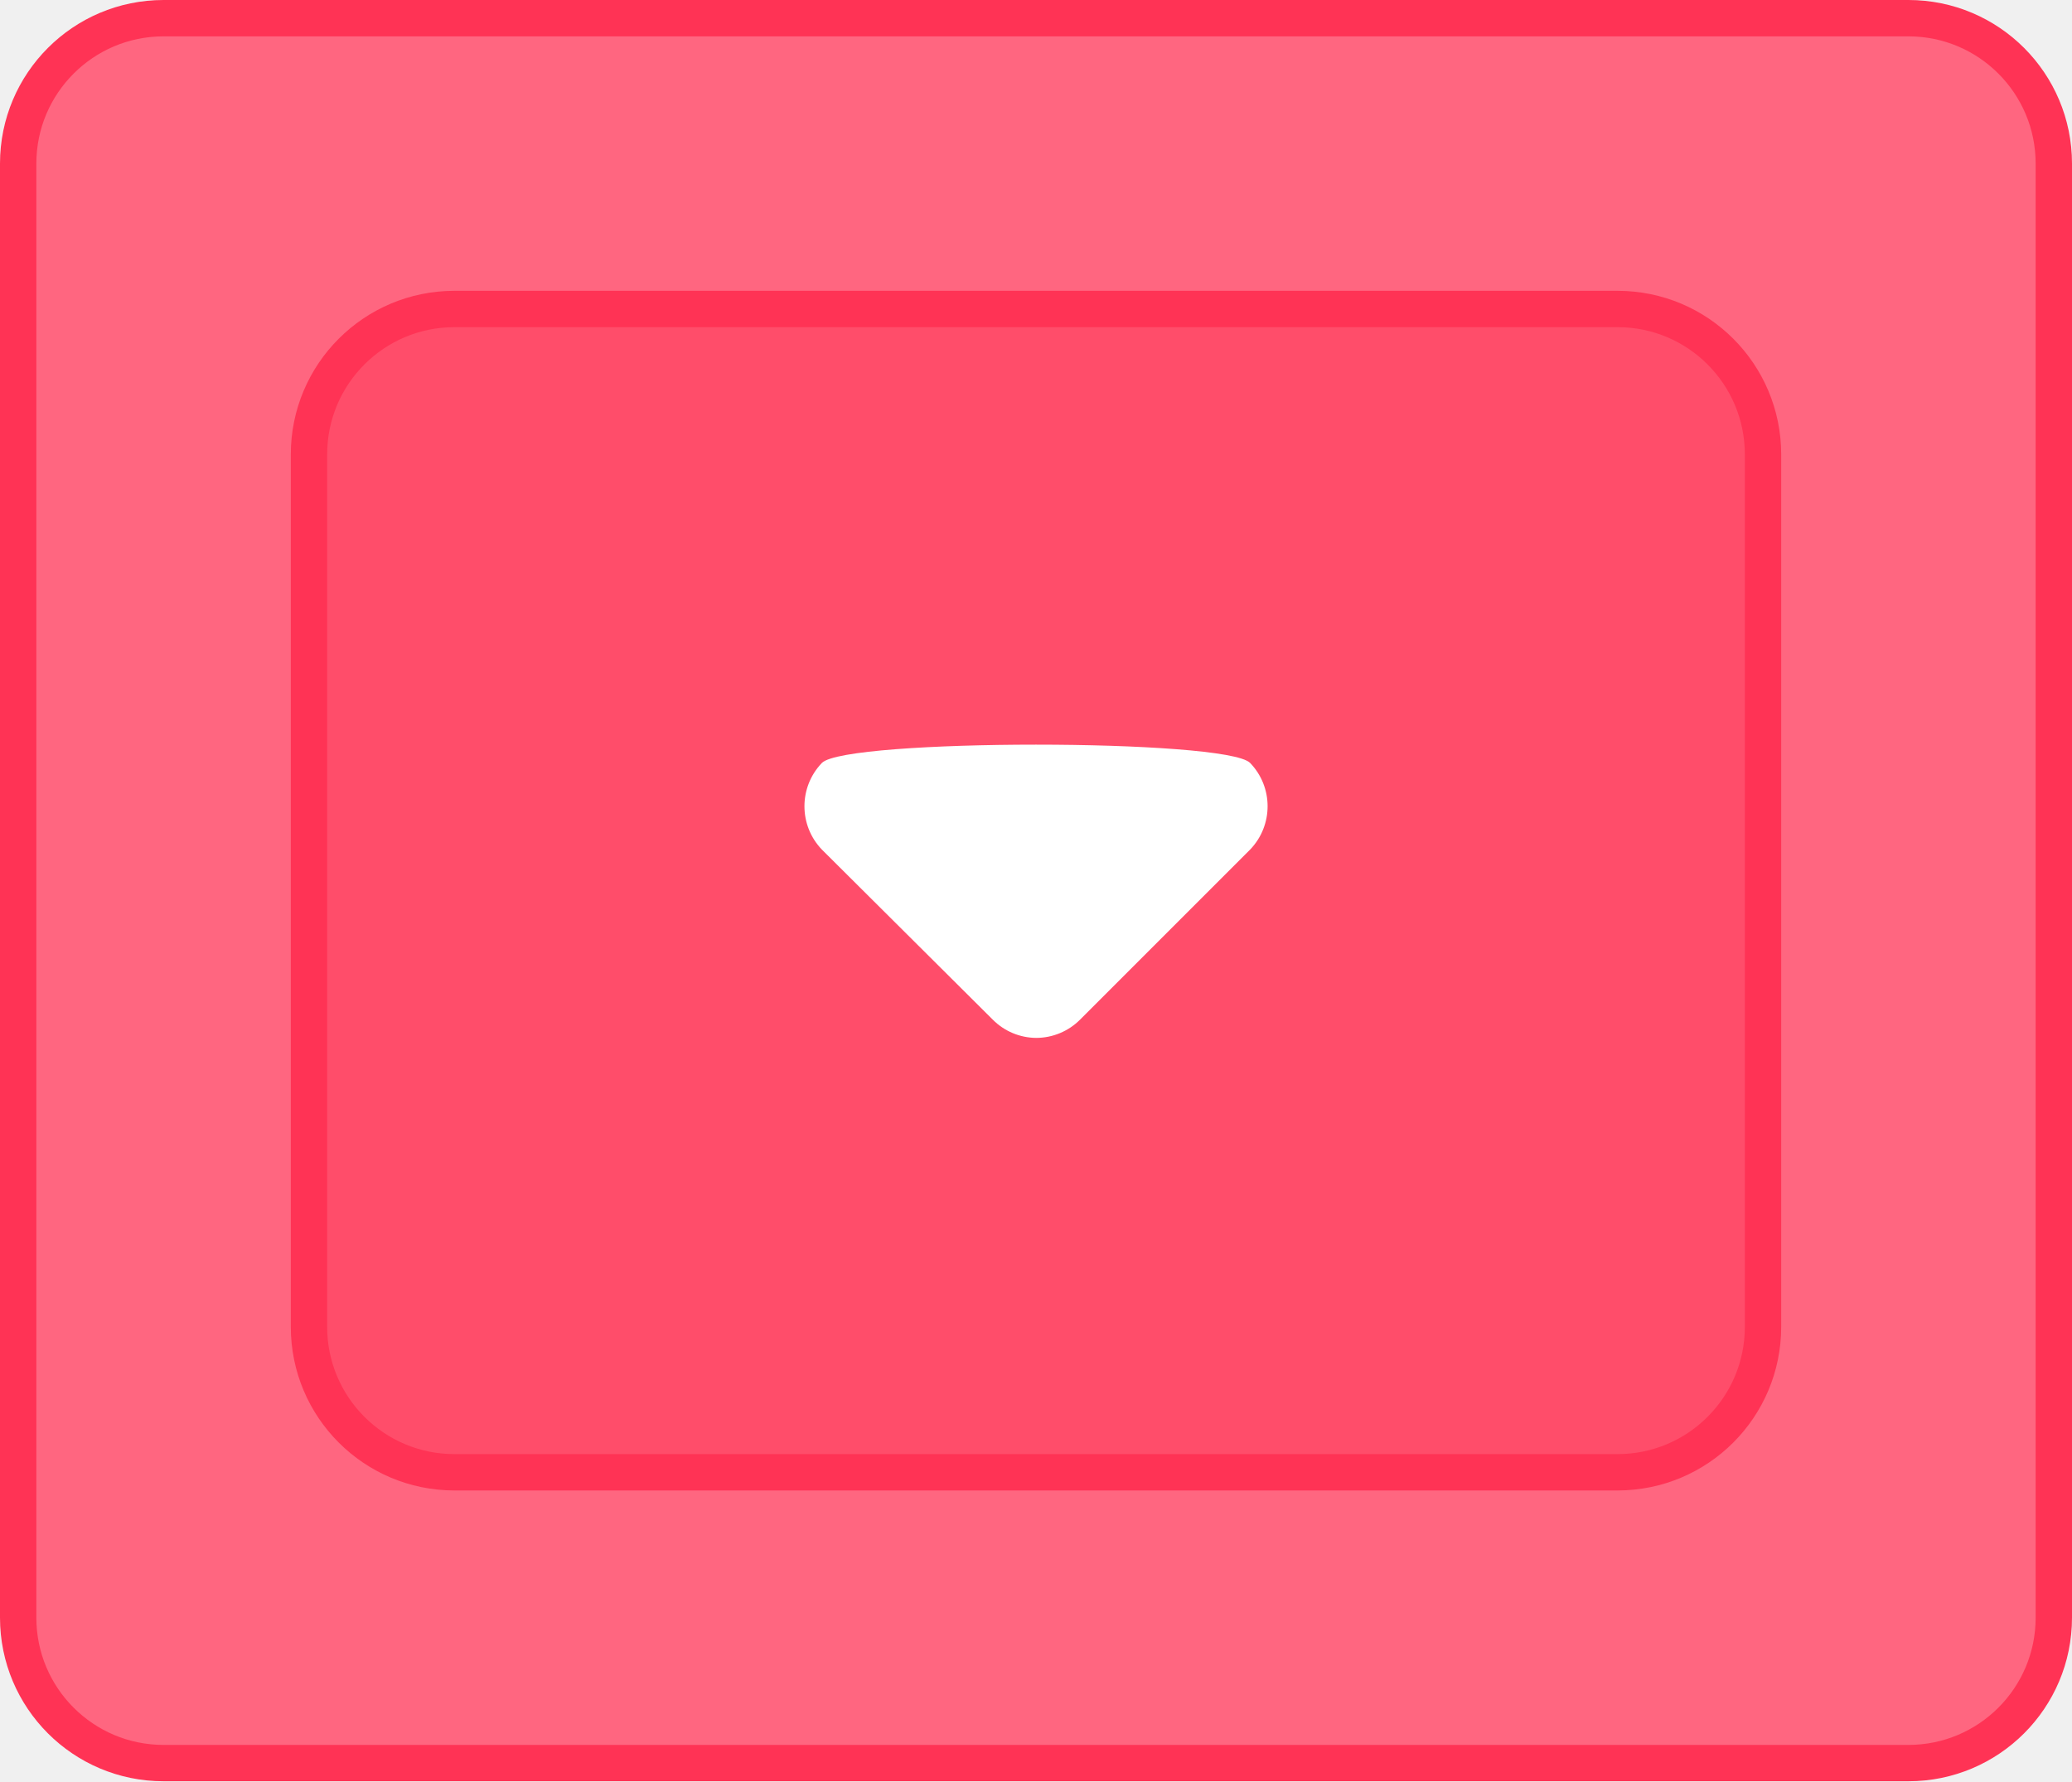
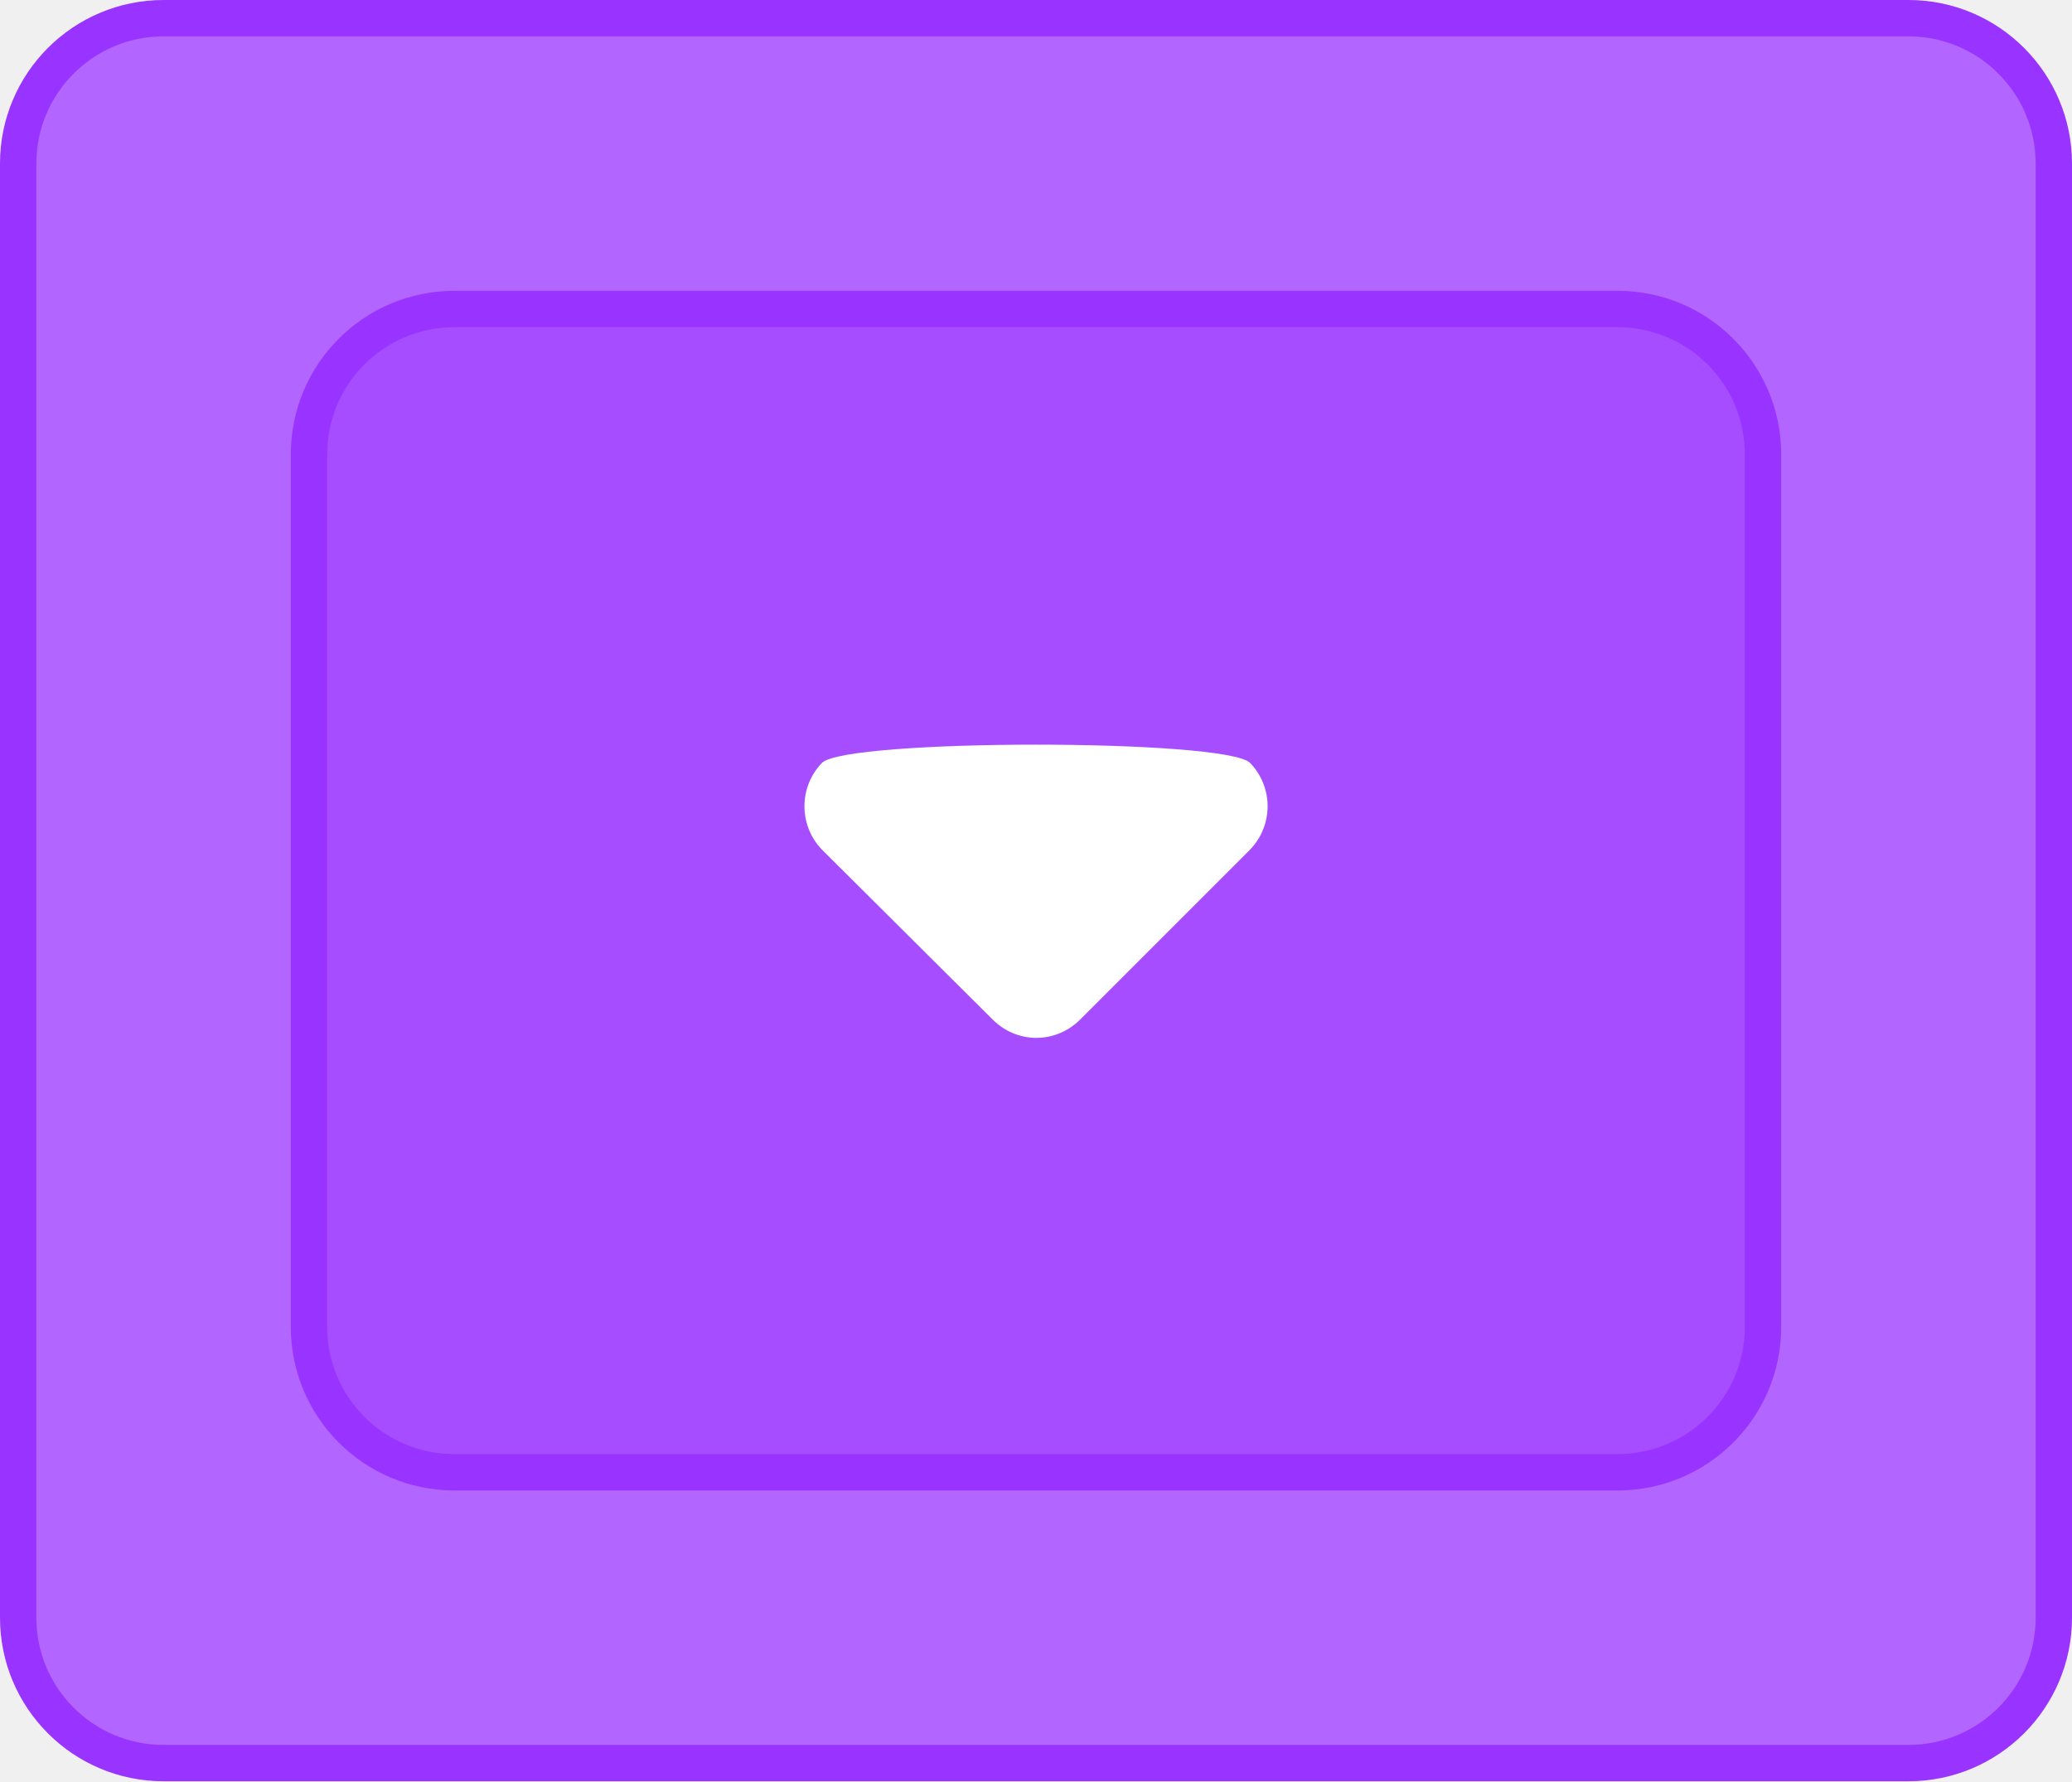
- <svg xmlns="http://www.w3.org/2000/svg" viewBox="0 0 57 49">
-   <defs>
-     <style>.cls-1{opacity:0.3;}.cls-2{opacity:0.1;}.cls-3{fill:#ff6680;stroke-miterlimit:10;}.cls-3,.cls-4{stroke:#f35;}.cls-4{fill:#ff4d6a;stroke-linecap:round;stroke-linejoin:round;}</style>
-   </defs>
-   <g id="boolean_boolean_inputs" data-name="boolean + boolean inputs">
-     <rect class="cls-3" x="0.5" y="0.5" width="56" height="48" rx="4" ry="4" />
-     <path transform="translate(8.5,8.5)" class="cls-4" d="m 0 4 A 4 4 0 0 1 4 0 h 32 a 4 4 0 0 1 4 4 v 24 a 4 4 0 0 1 -4 4 h -32 a 4 4 0 0 1 -4 -4 z" />
-     <path d="M28.506 28.551a1.7 1.7 0 0 1-1.193-.5l-4.702-4.679a1.72 1.72 0 0 1 0-2.386c.668-.669 11.11-.669 11.778 0 .643.665.643 1.72 0 2.386l-4.678 4.678c-.32.32-.753.5-1.205.501" fill="#fff" />
+ <svg xmlns="http://www.w3.org/2000/svg" version="1.1" width="57" height="49" viewBox="0,0,57,49">
+   <g transform="translate(-211.5,-155.5)">
+     <g stroke-miterlimit="10">
+       <path d="M216,204c-2.209,0 -4,-1.791 -4,-4v-40c0,-2.209 1.791,-4 4,-4h48c2.209,0 4,1.791 4,4v40c0,2.209 -1.791,4 -4,4z" fill="#b366ff" stroke="#9933ff" stroke-linecap="butt" stroke-linejoin="miter" />
+       <path d="M220,168c0,-2.209 1.791,-4 4,-4h32c2.209,0 4,1.791 4,4v24c0,2.209 -1.791,4 -4,4h-32c-2.209,0 -4,-1.791 -4,-4z" fill="#a64dff" stroke="#9933ff" stroke-linecap="round" stroke-linejoin="round" />
+       <path d="M240.006,184.051c-0.448,-0.003 -0.877,-0.183 -1.193,-0.5l-4.702,-4.679c-0.641,-0.666 -0.641,-1.72 0,-2.386c0.668,-0.669 11.11,-0.669 11.778,0c0.643,0.665 0.643,1.72 0,2.386l-4.678,4.678c-0.32,0.32 -0.753,0.5 -1.205,0.501" fill="#ffffff" stroke="none" stroke-linecap="butt" stroke-linejoin="miter" />
+     </g>
  </g>
</svg>
